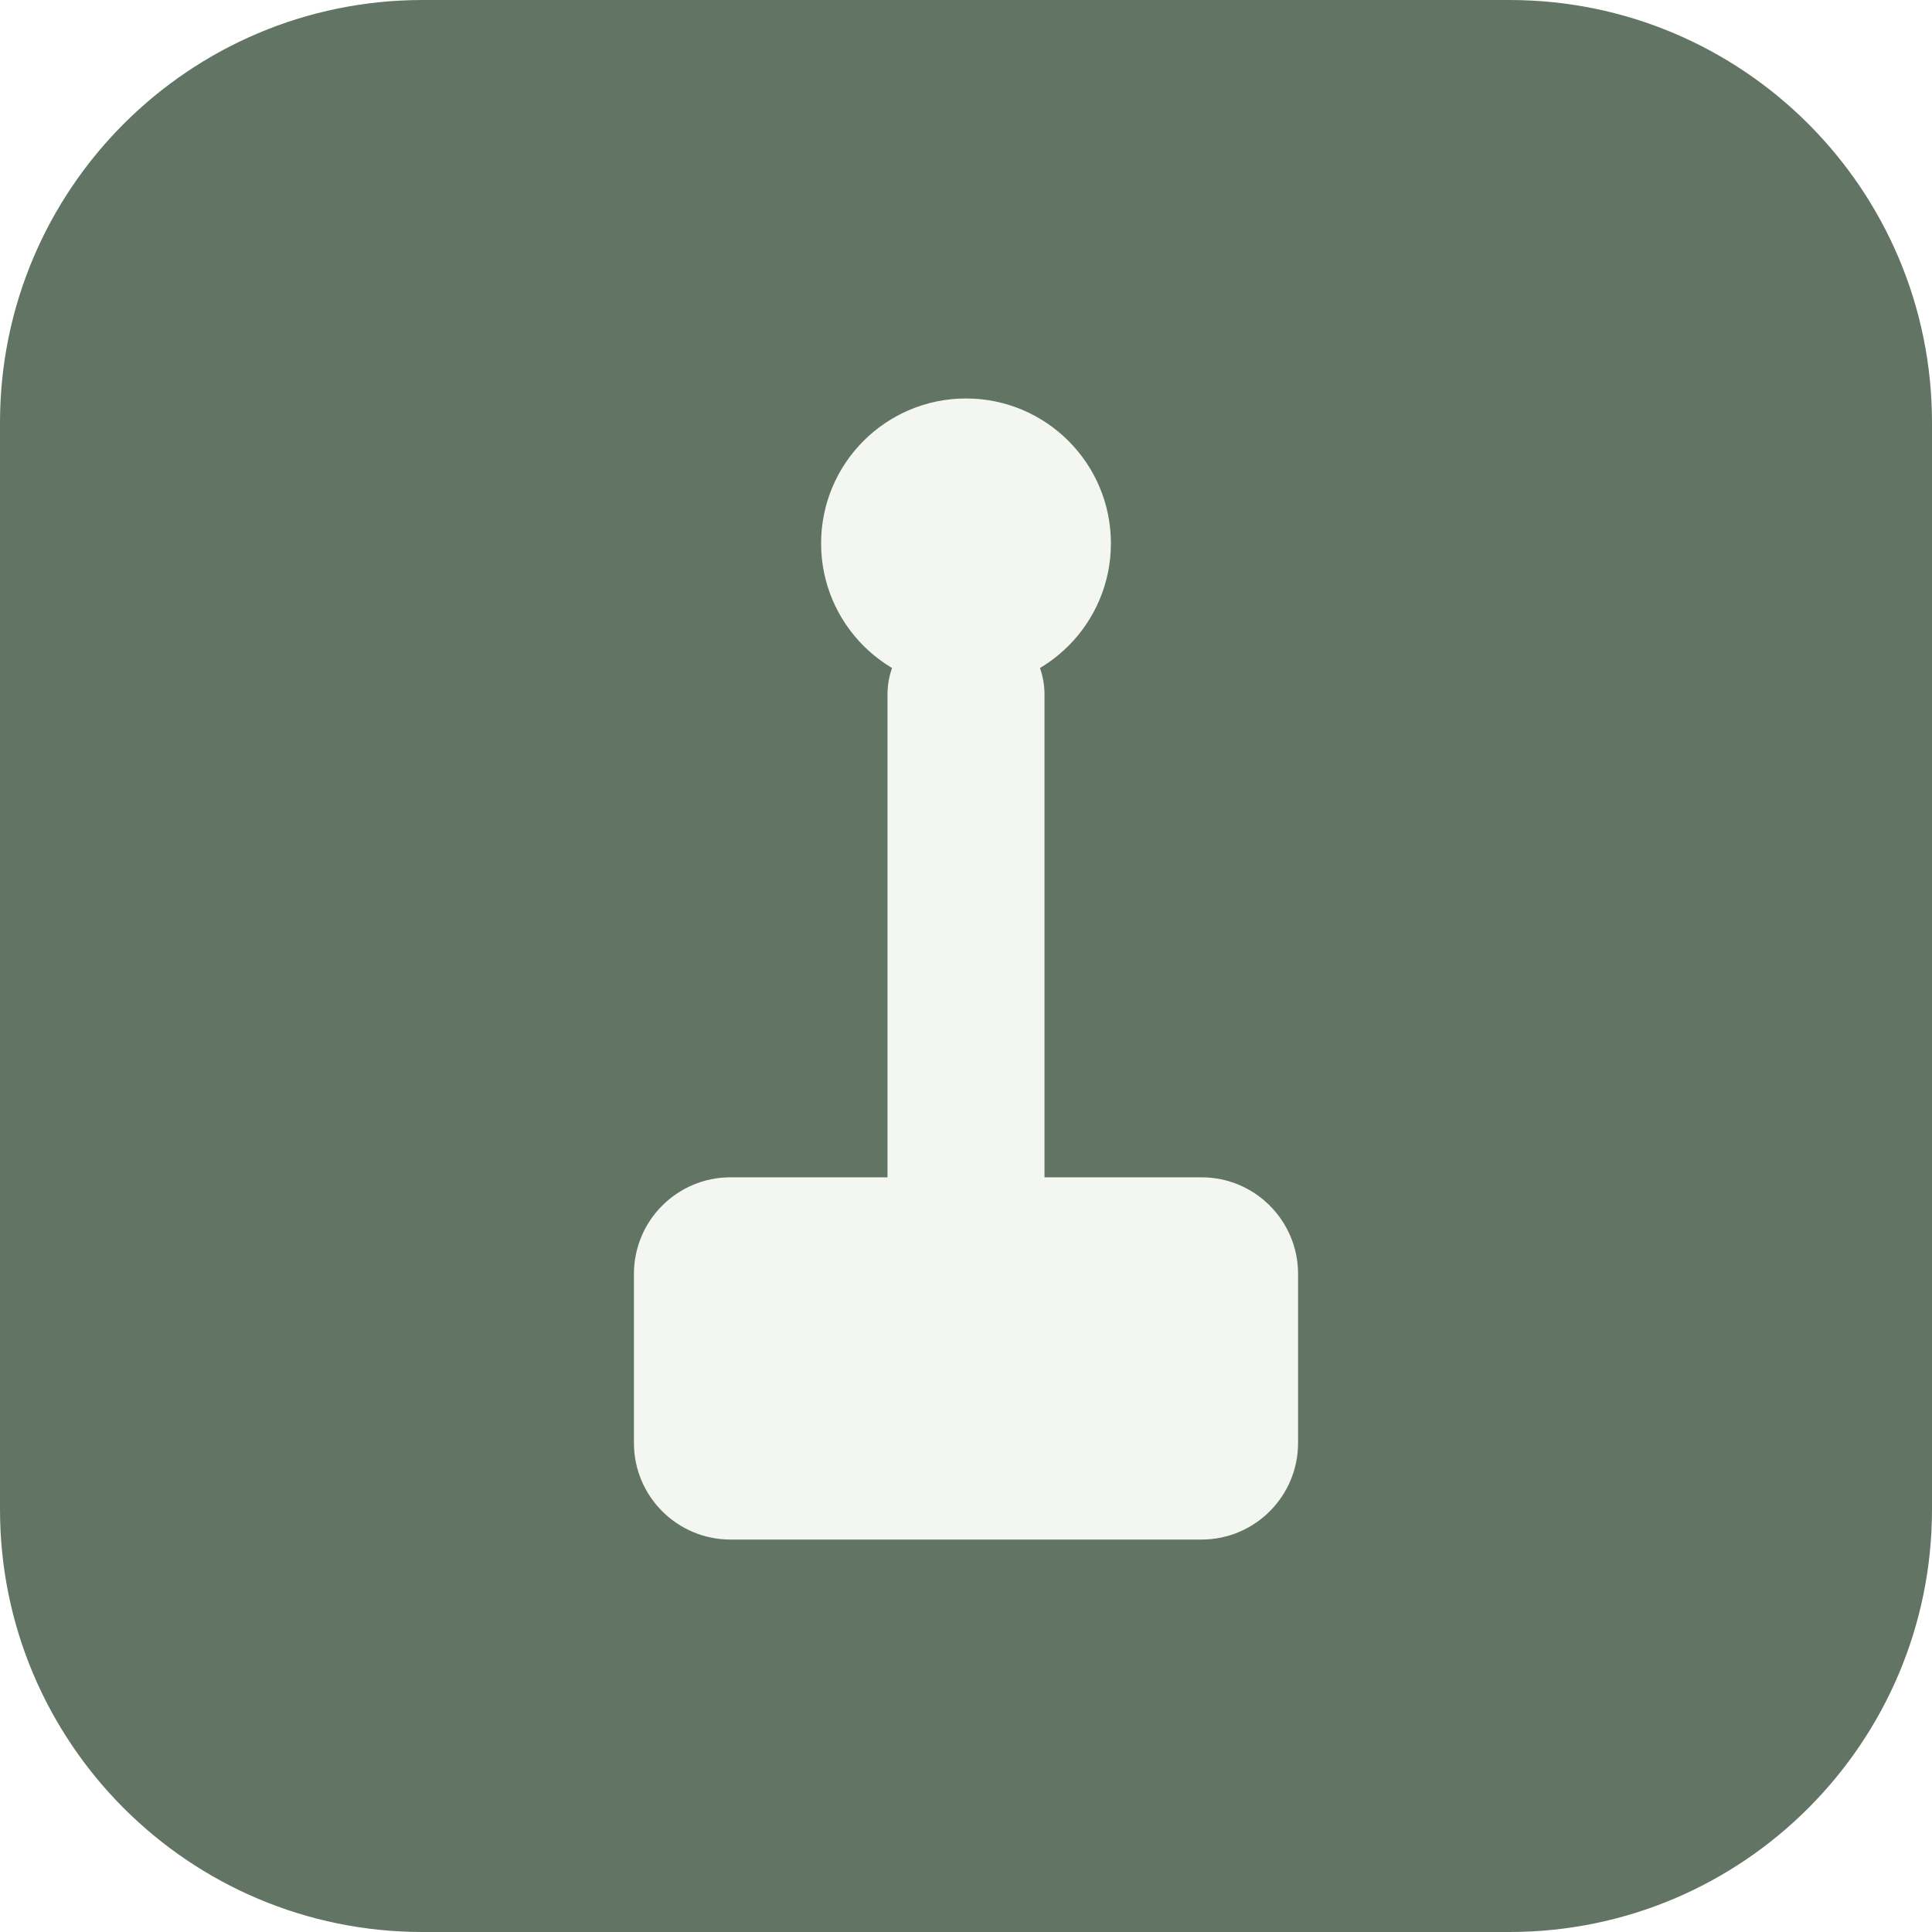
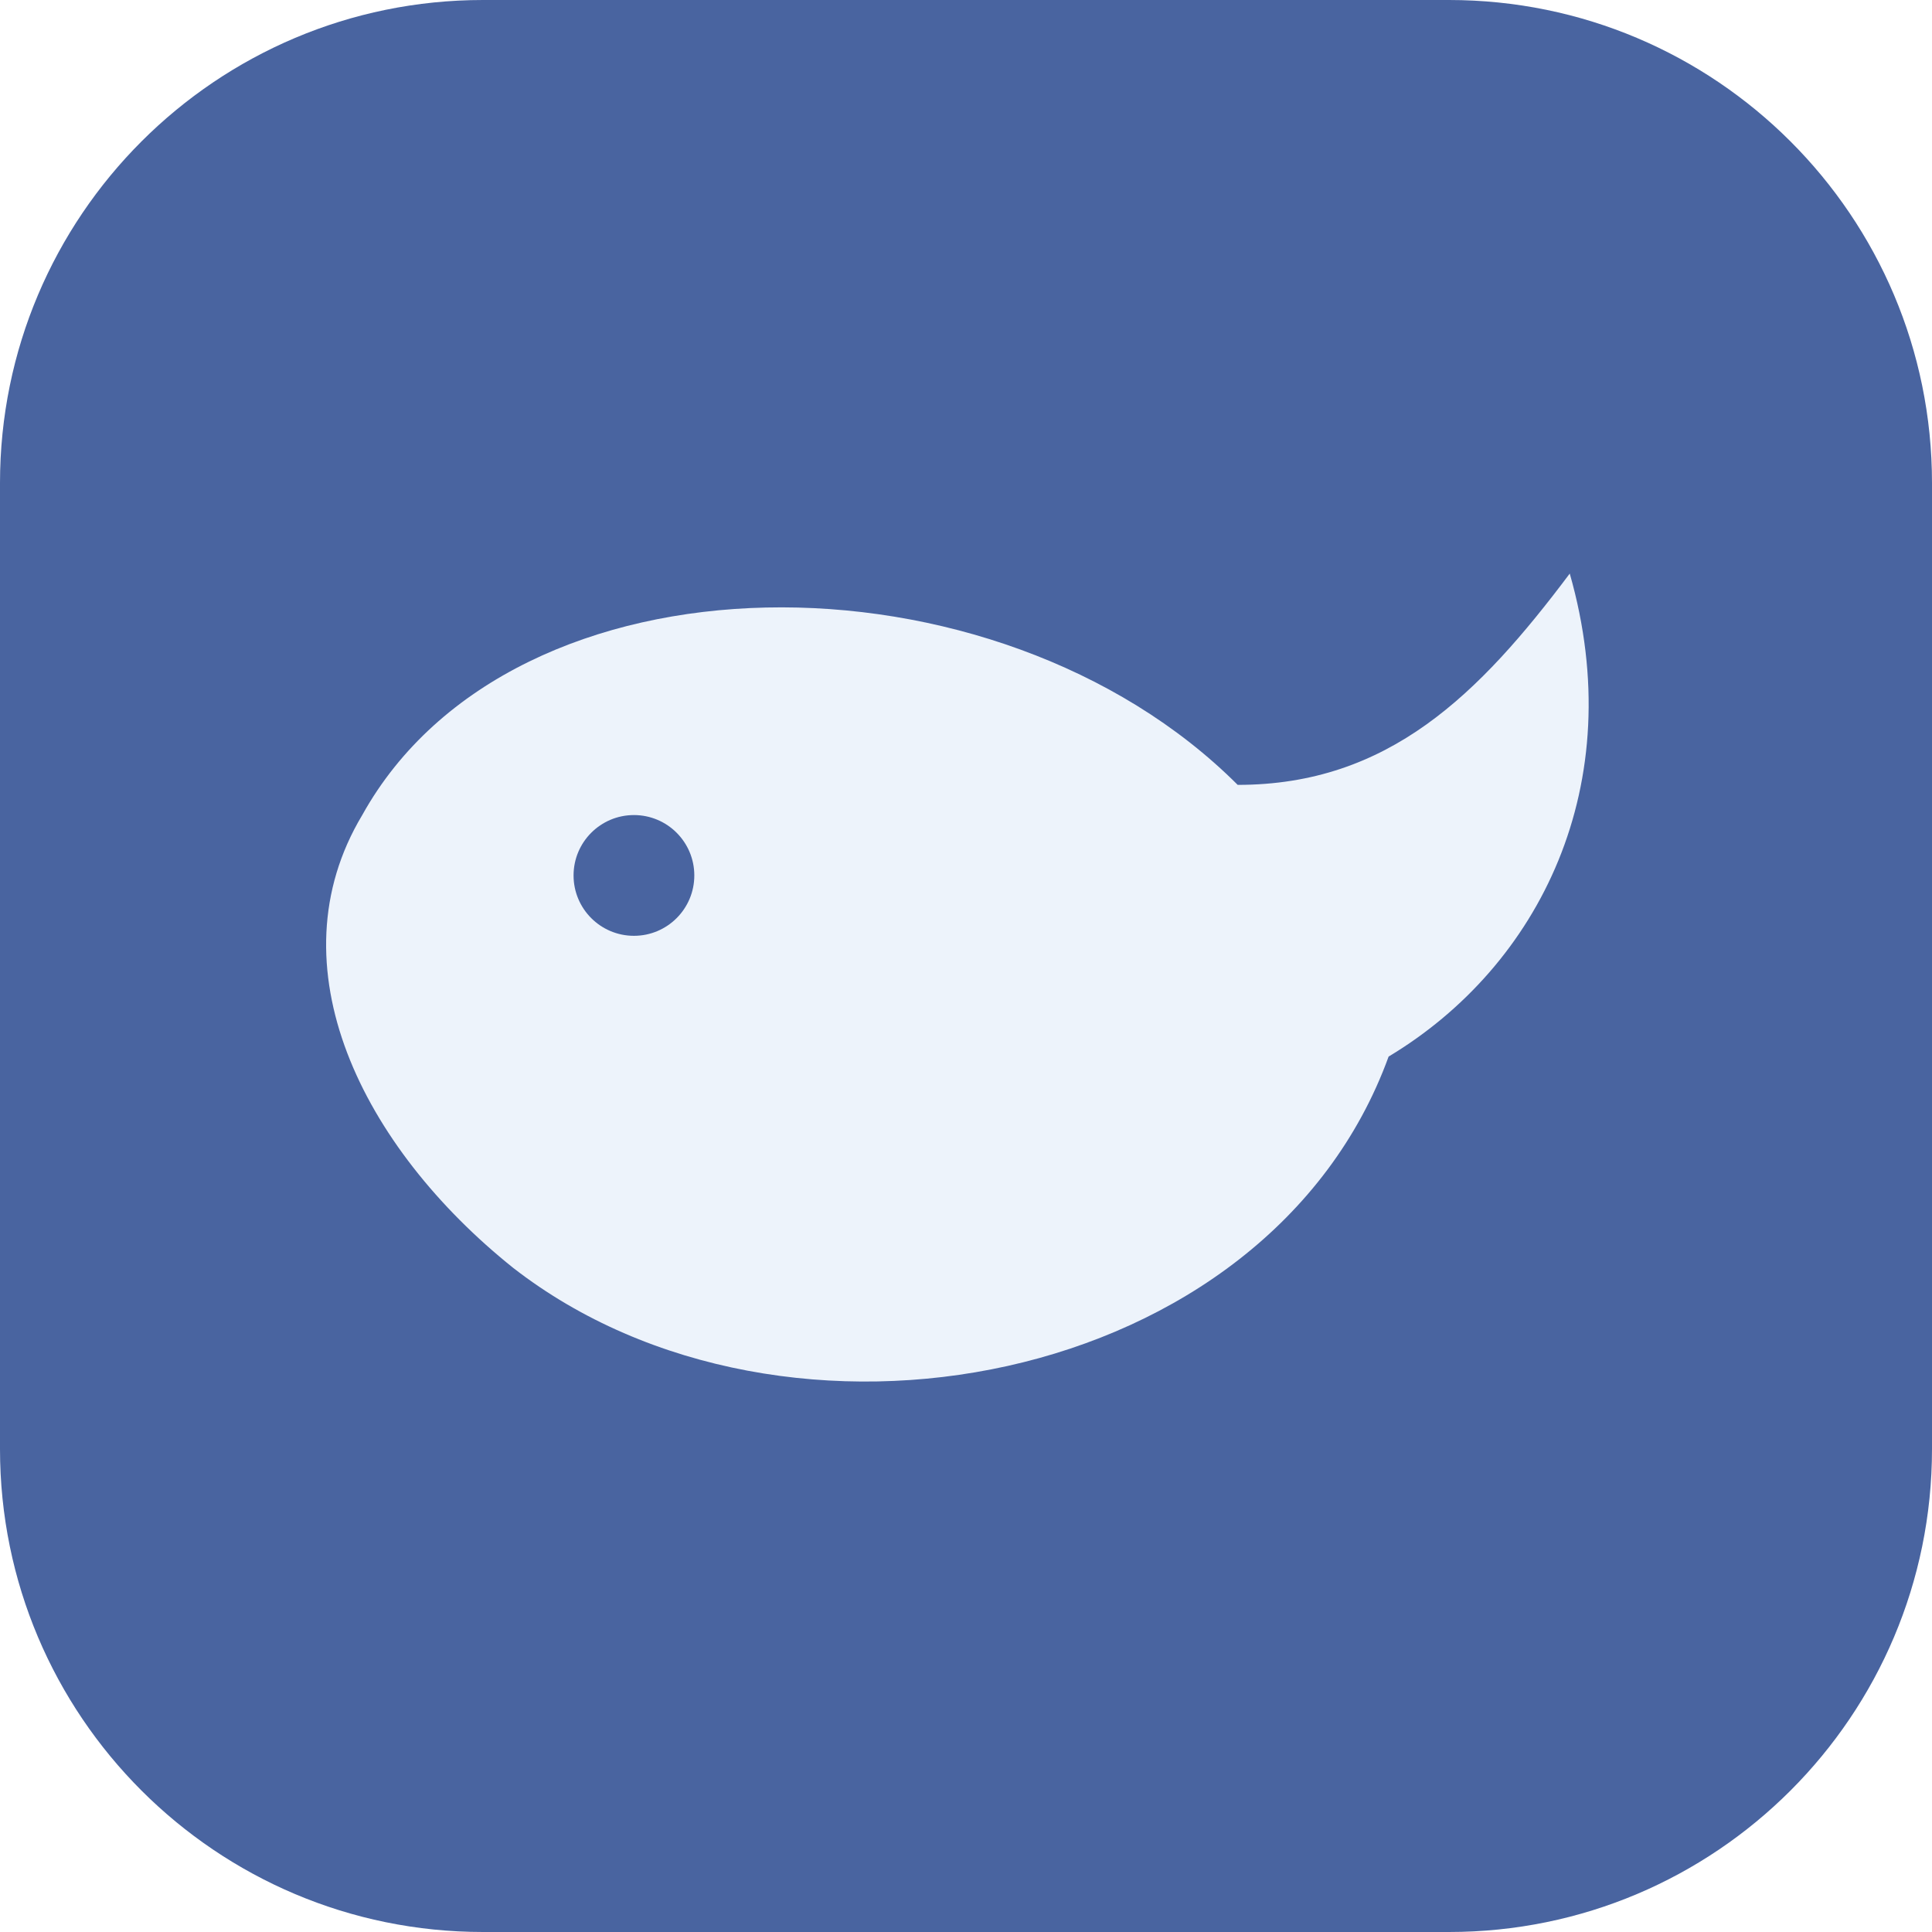
- <svg xmlns="http://www.w3.org/2000/svg" viewBox="0 0 32 32">
-   <rect width="32" height="32" rx="7" fill="#627564" />
-   <circle cx="16" cy="9" r="2.4" fill="#f4f7f1" />
-   <path d="M16 11.5v9" stroke="#f4f7f1" stroke-width="2.6" stroke-linecap="round" />
-   <rect x="10.5" y="19.5" width="11" height="6" rx="1.6" fill="#f4f7f1" />
+ <svg xmlns="http://www.w3.org/2000/svg" viewBox="0 0 64 64">
+   <rect width="64" height="64" rx="16" fill="#4964a0" />
+   <path d="M12 27c5-9 21-9 29-1 5 0 8-3 11-7 2 7-1 13-6 16-4 11-20 14-29 7-5-4-8-10-5-15Z" fill="#edf3fb" />
+   <circle cx="21" cy="29" r="2" fill="#4964a0" />
</svg>
